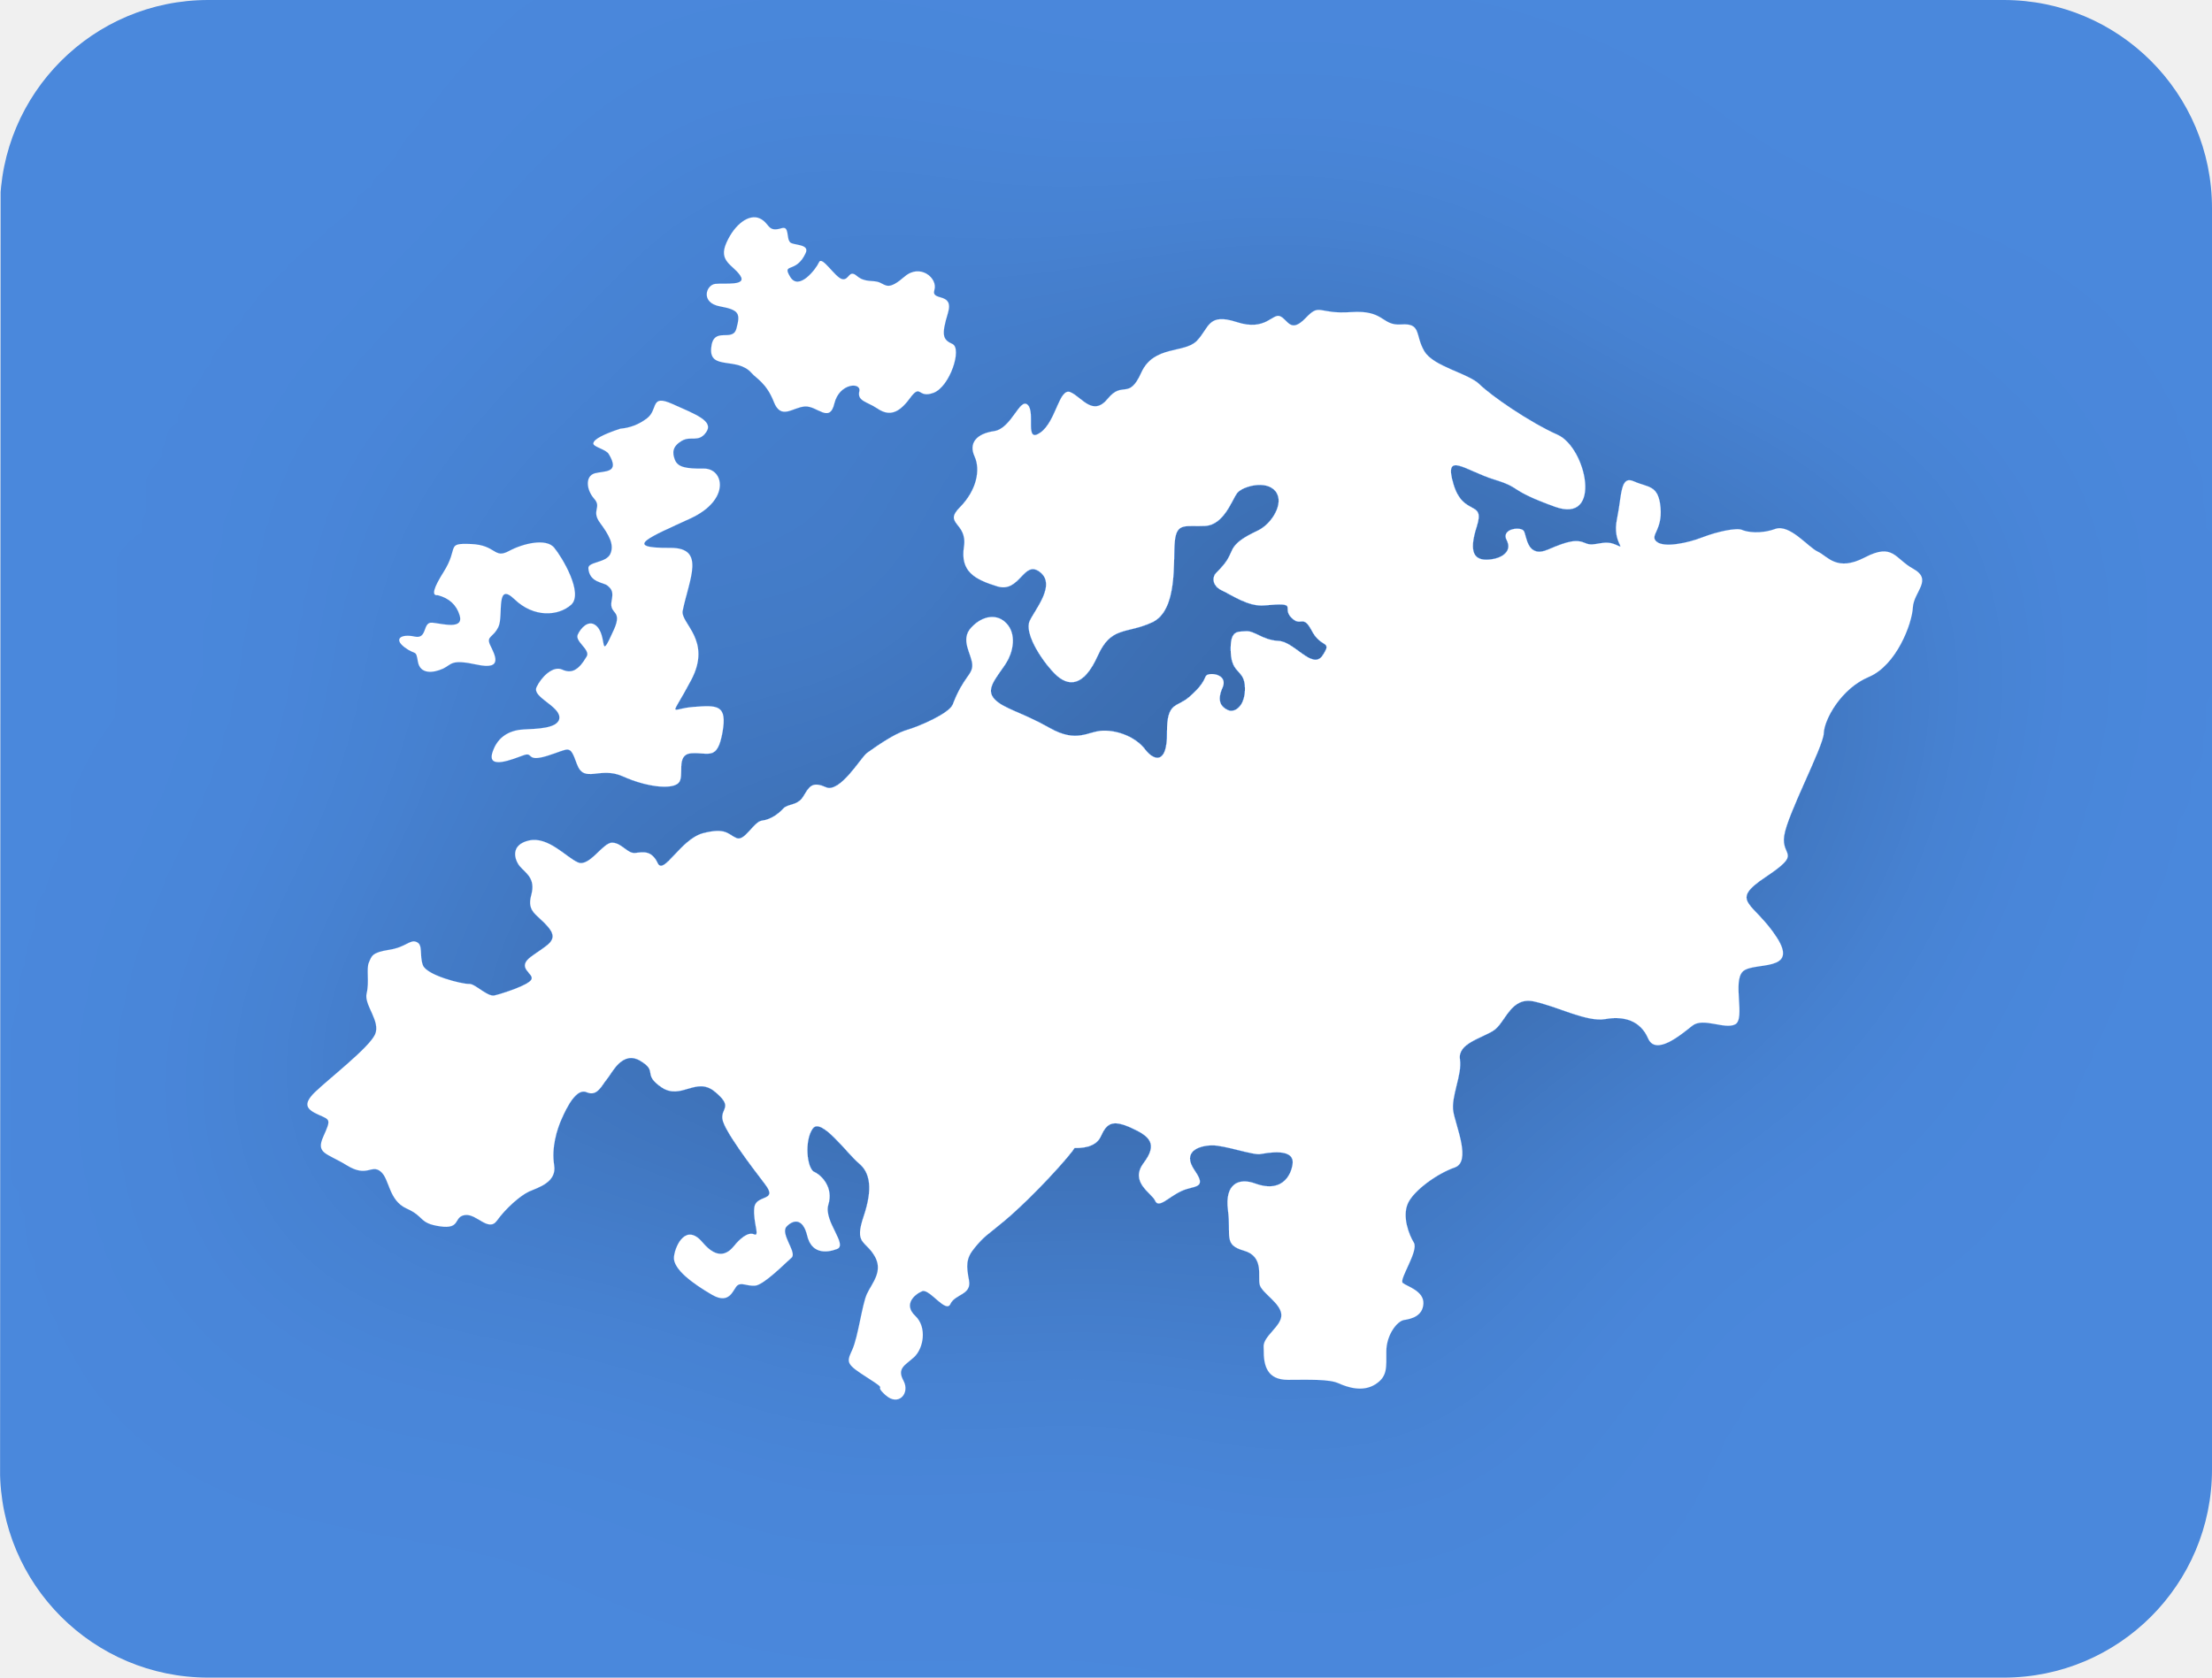
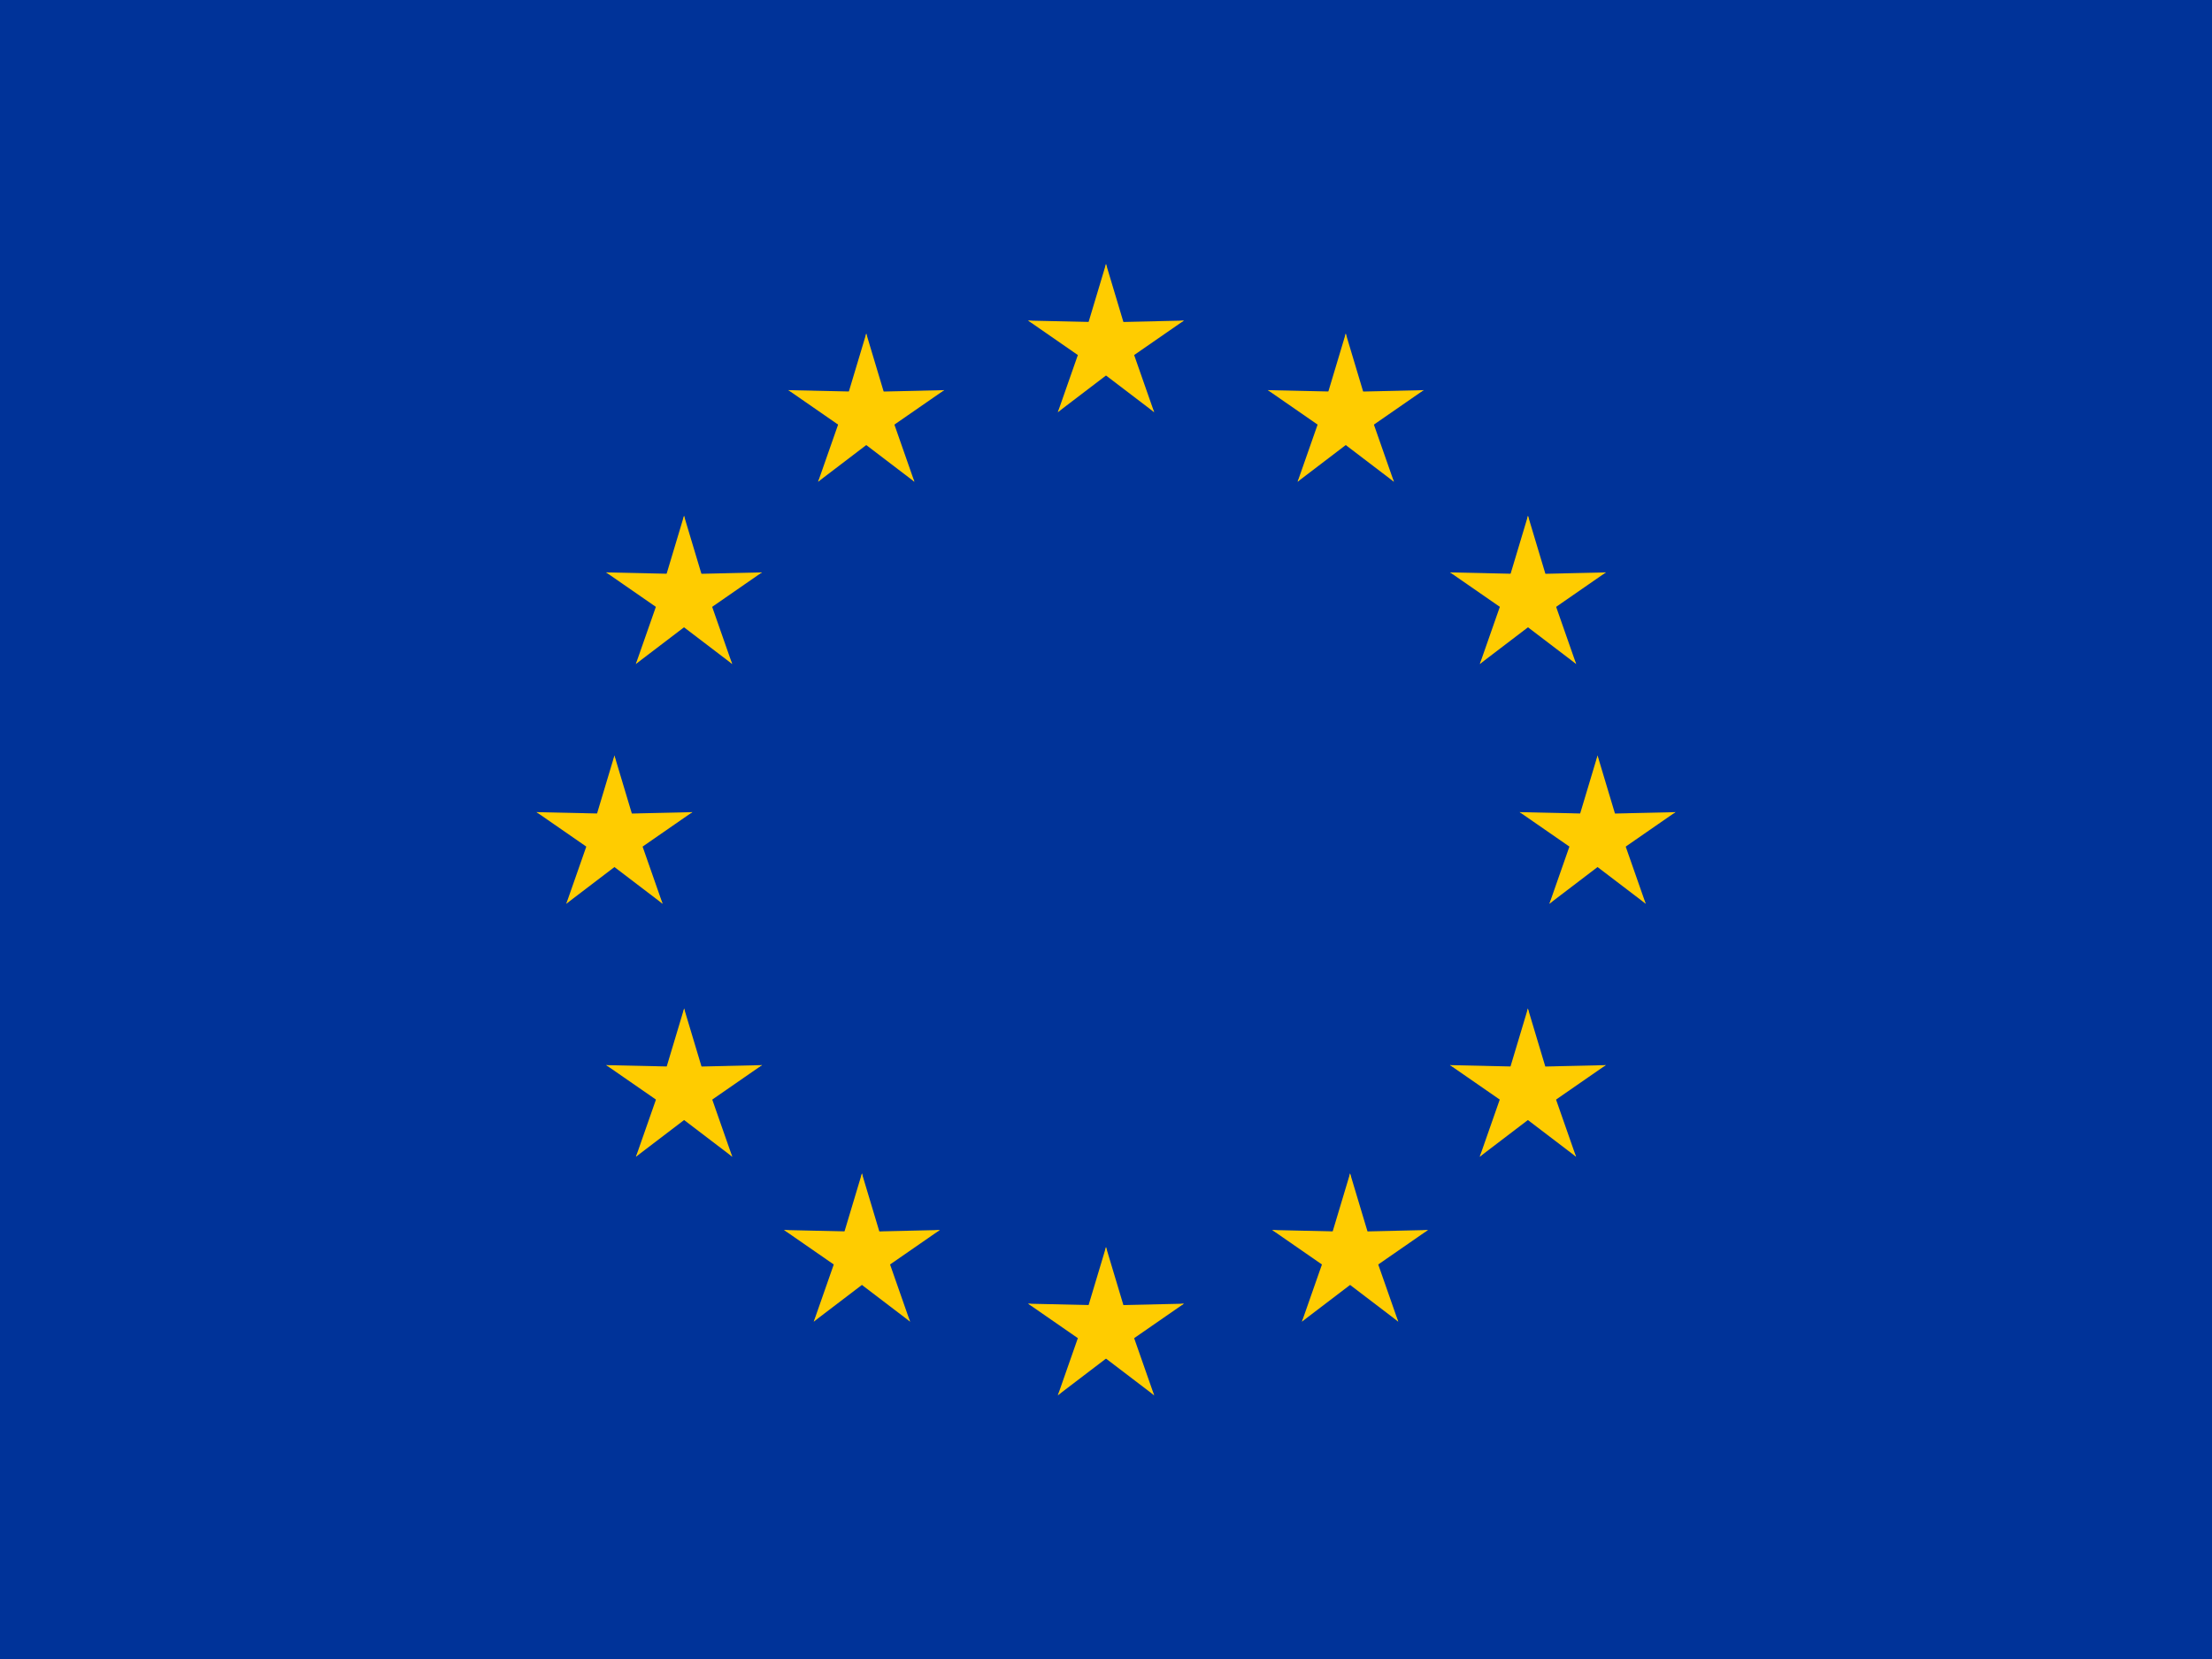
- <svg xmlns="http://www.w3.org/2000/svg" width="29" height="22" viewBox="0 0 29 22" fill="none">
-   <g clip-path="url(#clip0_259_58)">
-     <path d="M0.009 0H29V22H0L0.009 0Z" fill="#4A88DC" />
-     <g filter="url(#filter0_d_259_58)">
-       <path fill-rule="evenodd" clip-rule="evenodd" d="M9.855 4.893C9.666 4.674 9.297 4.861 9.324 4.564C9.35 4.267 9.605 4.498 9.655 4.309C9.705 4.12 9.702 4.065 9.441 4.018C9.179 3.97 9.257 3.737 9.377 3.723C9.498 3.709 9.8 3.754 9.704 3.612C9.608 3.47 9.413 3.428 9.525 3.181C9.636 2.933 9.824 2.803 9.959 2.864C10.094 2.925 10.058 3.052 10.246 2.993C10.353 2.959 10.305 3.124 10.359 3.178C10.401 3.22 10.617 3.197 10.563 3.317C10.438 3.595 10.245 3.439 10.359 3.63C10.473 3.821 10.698 3.529 10.738 3.439C10.778 3.349 10.95 3.644 11.043 3.661C11.136 3.678 11.126 3.527 11.235 3.62C11.345 3.712 11.448 3.667 11.535 3.706C11.622 3.746 11.655 3.804 11.859 3.628C12.063 3.451 12.298 3.648 12.25 3.803C12.202 3.959 12.513 3.823 12.427 4.107C12.341 4.391 12.356 4.453 12.486 4.511C12.616 4.569 12.454 5.07 12.239 5.151C12.024 5.232 12.081 5.015 11.923 5.23C11.764 5.445 11.637 5.447 11.503 5.357C11.368 5.267 11.236 5.26 11.266 5.133C11.297 5.007 11.003 5.022 10.939 5.29C10.876 5.557 10.716 5.321 10.554 5.33C10.392 5.34 10.24 5.514 10.145 5.269C10.049 5.023 9.915 4.963 9.855 4.893Z" fill="white" />
-       <path fill-rule="evenodd" clip-rule="evenodd" d="M5.739 7.805C5.655 7.816 5.681 7.715 5.817 7.499C6.021 7.176 5.838 7.121 6.173 7.134C6.508 7.147 6.474 7.333 6.671 7.227C6.867 7.122 7.161 7.058 7.264 7.181C7.367 7.304 7.655 7.783 7.486 7.932C7.316 8.081 6.998 8.101 6.746 7.859C6.495 7.617 6.602 8.07 6.536 8.216C6.47 8.363 6.369 8.338 6.426 8.46C6.484 8.583 6.607 8.792 6.254 8.716C5.902 8.64 5.929 8.713 5.804 8.77C5.68 8.826 5.508 8.845 5.479 8.677C5.451 8.509 5.453 8.6 5.305 8.489C5.156 8.377 5.261 8.31 5.436 8.348C5.61 8.386 5.535 8.153 5.667 8.166C5.799 8.178 6.088 8.265 6.025 8.065C5.983 7.931 5.888 7.844 5.739 7.805Z" fill="white" />
-       <path fill-rule="evenodd" clip-rule="evenodd" d="M8.132 5.622C8.261 5.611 8.377 5.566 8.481 5.487C8.636 5.37 8.517 5.164 8.818 5.299C9.118 5.434 9.36 5.52 9.259 5.666C9.158 5.812 9.058 5.708 8.936 5.782C8.814 5.855 8.811 5.938 8.849 6.033C8.888 6.128 8.996 6.148 9.225 6.145C9.491 6.141 9.581 6.554 9.053 6.798C8.524 7.042 8.139 7.19 8.788 7.185C9.254 7.182 9.037 7.589 8.95 8.009C8.916 8.174 9.339 8.393 9.062 8.917C8.786 9.441 8.774 9.295 9.089 9.271C9.403 9.247 9.538 9.238 9.471 9.607C9.404 9.977 9.293 9.865 9.069 9.878C8.845 9.89 8.986 10.184 8.893 10.27C8.8 10.357 8.472 10.319 8.166 10.181C7.86 10.044 7.659 10.284 7.563 10.018C7.467 9.752 7.473 9.819 7.18 9.91C6.886 10.001 7.002 9.855 6.864 9.904C6.727 9.953 6.384 10.099 6.456 9.869C6.528 9.639 6.709 9.575 6.865 9.566C7.02 9.557 7.336 9.559 7.334 9.407C7.331 9.255 6.976 9.142 7.034 9.013C7.092 8.885 7.248 8.726 7.369 8.781C7.49 8.835 7.581 8.798 7.692 8.609C7.745 8.519 7.534 8.413 7.575 8.323C7.615 8.233 7.713 8.132 7.803 8.196C7.978 8.321 7.84 8.722 8.049 8.257C8.168 7.991 7.985 8.064 8.018 7.884C8.036 7.784 8.038 7.737 7.964 7.679C7.906 7.633 7.73 7.641 7.714 7.454C7.706 7.366 7.949 7.383 8.002 7.264C8.057 7.141 7.984 7.016 7.866 6.855C7.748 6.694 7.893 6.656 7.79 6.54C7.687 6.424 7.669 6.243 7.799 6.207C7.928 6.172 8.134 6.21 7.982 5.955C7.943 5.889 7.773 5.861 7.779 5.813C7.786 5.762 7.903 5.698 8.132 5.622Z" fill="white" />
-       <path fill-rule="evenodd" clip-rule="evenodd" d="M13.171 16.008C12.916 16.221 12.912 16.201 12.775 16.367C12.661 16.505 12.668 16.601 12.704 16.792C12.739 16.982 12.519 16.97 12.46 17.1C12.402 17.23 12.185 16.893 12.089 16.933C11.993 16.973 11.838 17.104 11.999 17.256C12.159 17.408 12.105 17.686 11.984 17.797C11.864 17.907 11.756 17.942 11.845 18.107C11.934 18.271 11.779 18.451 11.607 18.293C11.435 18.135 11.674 18.26 11.382 18.073C11.09 17.886 11.095 17.873 11.174 17.7C11.252 17.526 11.301 17.114 11.365 16.971C11.43 16.828 11.587 16.672 11.464 16.467C11.342 16.262 11.199 16.318 11.322 15.954C11.445 15.59 11.409 15.376 11.259 15.254C11.109 15.131 10.765 14.646 10.655 14.8C10.544 14.954 10.577 15.325 10.676 15.369C10.775 15.414 10.928 15.576 10.86 15.796C10.793 16.015 11.122 16.325 10.972 16.38C10.822 16.436 10.638 16.436 10.583 16.205C10.528 15.975 10.403 15.99 10.313 16.084C10.223 16.178 10.453 16.427 10.378 16.492C10.302 16.558 10.014 16.852 9.899 16.86C9.784 16.867 9.728 16.815 9.67 16.855C9.612 16.896 9.576 17.119 9.336 16.98C9.096 16.841 8.817 16.643 8.836 16.481C8.856 16.319 8.999 16.041 9.209 16.291C9.419 16.541 9.553 16.426 9.624 16.339C9.694 16.253 9.803 16.15 9.886 16.187C9.969 16.224 9.87 16.028 9.889 15.841C9.907 15.655 10.211 15.766 10.029 15.528C9.847 15.291 9.489 14.818 9.471 14.672C9.454 14.527 9.617 14.518 9.371 14.315C9.126 14.113 8.93 14.432 8.673 14.259C8.417 14.085 8.632 14.054 8.396 13.912C8.159 13.771 8.026 14.068 7.959 14.149C7.891 14.229 7.831 14.385 7.694 14.324C7.557 14.262 7.432 14.52 7.366 14.667C7.3 14.813 7.228 15.052 7.265 15.28C7.302 15.507 7.05 15.574 6.935 15.626C6.82 15.679 6.628 15.849 6.516 16.006C6.404 16.163 6.25 15.912 6.096 15.934C5.942 15.955 6.047 16.123 5.768 16.082C5.489 16.041 5.573 15.957 5.332 15.849C5.09 15.74 5.11 15.457 4.988 15.361C4.866 15.265 4.815 15.446 4.549 15.283C4.283 15.119 4.137 15.131 4.24 14.903C4.342 14.675 4.328 14.687 4.18 14.62C4.031 14.553 3.958 14.49 4.128 14.324C4.298 14.158 4.839 13.74 4.917 13.566C4.995 13.393 4.769 13.178 4.807 13.027C4.844 12.875 4.8 12.702 4.837 12.621C4.873 12.54 4.874 12.491 5.101 12.456C5.327 12.421 5.375 12.315 5.462 12.354C5.549 12.393 5.496 12.518 5.543 12.655C5.59 12.792 6.068 12.909 6.15 12.903C6.231 12.899 6.391 13.078 6.485 13.054C6.579 13.031 6.933 12.921 6.968 12.843C7.004 12.764 6.759 12.695 6.965 12.544C7.17 12.393 7.335 12.336 7.191 12.162C7.047 11.987 6.903 11.965 6.965 11.739C7.027 11.514 6.89 11.45 6.816 11.361C6.742 11.271 6.688 11.078 6.937 11.022C7.187 10.967 7.421 11.24 7.575 11.309C7.728 11.377 7.903 11.046 8.028 11.051C8.154 11.056 8.227 11.198 8.329 11.186C8.43 11.174 8.542 11.148 8.622 11.318C8.701 11.487 8.924 11.002 9.22 10.926C9.517 10.85 9.543 10.941 9.654 10.99C9.765 11.04 9.878 10.775 9.992 10.761C10.107 10.748 10.209 10.669 10.27 10.603C10.33 10.537 10.456 10.569 10.532 10.444C10.608 10.319 10.644 10.241 10.828 10.324C11.012 10.406 11.292 9.927 11.366 9.875C11.441 9.823 11.706 9.627 11.886 9.574C12.066 9.521 12.447 9.353 12.491 9.238C12.632 8.869 12.754 8.852 12.747 8.715C12.74 8.577 12.582 8.39 12.735 8.228C12.887 8.067 13.077 8.045 13.198 8.178C13.32 8.31 13.298 8.536 13.176 8.718C13.054 8.901 12.917 9.04 13.039 9.169C13.161 9.297 13.388 9.335 13.756 9.544C14.125 9.753 14.262 9.586 14.465 9.582C14.668 9.578 14.895 9.673 15.013 9.828C15.132 9.983 15.304 10.024 15.3 9.611C15.296 9.198 15.428 9.282 15.589 9.142C15.751 9.001 15.779 8.933 15.807 8.87C15.835 8.807 16.109 8.835 16.028 9.017C15.946 9.198 16.015 9.275 16.099 9.313C16.183 9.351 16.326 9.269 16.322 9.021C16.318 8.773 16.15 8.849 16.136 8.555C16.123 8.26 16.22 8.287 16.334 8.278C16.448 8.269 16.552 8.395 16.762 8.405C16.973 8.415 17.209 8.794 17.341 8.594C17.473 8.393 17.321 8.506 17.2 8.274C17.078 8.042 17.061 8.232 16.929 8.098C16.797 7.964 17.041 7.898 16.576 7.939C16.364 7.958 16.151 7.803 16.027 7.747C15.904 7.692 15.877 7.58 15.95 7.507C16.084 7.373 16.101 7.328 16.15 7.22C16.198 7.112 16.312 7.043 16.492 6.957C16.673 6.871 16.844 6.597 16.723 6.443C16.602 6.29 16.291 6.377 16.221 6.464C16.152 6.552 16.049 6.883 15.799 6.897C15.549 6.91 15.426 6.844 15.402 7.1C15.377 7.355 15.446 8.005 15.103 8.162C14.76 8.319 14.568 8.206 14.39 8.603C14.211 9 14.008 9.022 13.821 8.827C13.634 8.633 13.431 8.296 13.499 8.145C13.567 7.994 13.851 7.671 13.635 7.502C13.418 7.333 13.373 7.782 13.074 7.689C12.774 7.597 12.588 7.492 12.638 7.17C12.687 6.848 12.362 6.876 12.584 6.653C12.806 6.429 12.857 6.159 12.777 5.985C12.697 5.811 12.803 5.687 13.033 5.654C13.263 5.62 13.368 5.211 13.473 5.309C13.579 5.407 13.427 5.82 13.638 5.674C13.849 5.528 13.884 5.076 14.036 5.144C14.187 5.212 14.328 5.467 14.524 5.228C14.719 4.988 14.798 5.253 14.962 4.888C15.126 4.524 15.528 4.638 15.691 4.47C15.855 4.301 15.832 4.099 16.214 4.224C16.597 4.349 16.682 4.102 16.784 4.148C16.886 4.194 16.919 4.377 17.116 4.172C17.313 3.966 17.271 4.124 17.713 4.093C18.155 4.062 18.108 4.275 18.372 4.255C18.636 4.236 18.551 4.395 18.671 4.602C18.791 4.81 19.243 4.89 19.397 5.04C19.55 5.19 20.044 5.533 20.421 5.702C20.797 5.871 21.015 6.875 20.385 6.645C19.754 6.416 19.97 6.405 19.59 6.288C19.21 6.171 18.925 5.906 19.054 6.345C19.182 6.784 19.476 6.549 19.36 6.906C19.246 7.262 19.339 7.351 19.515 7.339C19.69 7.328 19.832 7.231 19.753 7.082C19.674 6.933 19.944 6.899 19.98 6.967C20.016 7.035 20.021 7.326 20.296 7.207C20.572 7.088 20.672 7.072 20.788 7.124C20.905 7.177 21.021 7.071 21.182 7.143C21.343 7.216 21.134 7.124 21.199 6.808C21.265 6.493 21.238 6.23 21.422 6.313C21.606 6.396 21.744 6.355 21.77 6.658C21.796 6.96 21.623 7.02 21.718 7.103C21.814 7.187 22.126 7.123 22.324 7.045C22.523 6.968 22.771 6.919 22.837 6.949C22.903 6.978 23.08 7.007 23.273 6.937C23.465 6.868 23.706 7.178 23.833 7.235C23.959 7.291 24.078 7.504 24.449 7.31C24.821 7.116 24.841 7.326 25.081 7.458C25.346 7.604 25.09 7.756 25.078 7.967C25.067 8.179 24.864 8.724 24.501 8.877C24.137 9.029 23.916 9.436 23.91 9.616C23.903 9.796 23.433 10.676 23.391 10.96C23.349 11.245 23.64 11.172 23.148 11.501C22.656 11.829 22.99 11.824 23.292 12.29C23.595 12.756 22.992 12.608 22.851 12.738C22.71 12.868 22.885 13.361 22.749 13.433C22.612 13.505 22.33 13.338 22.187 13.451C22.043 13.564 21.709 13.852 21.607 13.617C21.505 13.382 21.289 13.321 21.046 13.364C20.802 13.407 20.412 13.195 20.107 13.132C19.801 13.069 19.738 13.415 19.577 13.517C19.416 13.618 19.109 13.686 19.14 13.892C19.171 14.098 19.018 14.382 19.054 14.581C19.09 14.78 19.291 15.236 19.07 15.311C18.85 15.386 18.535 15.609 18.458 15.781C18.381 15.952 18.47 16.189 18.536 16.296C18.602 16.404 18.338 16.78 18.39 16.824C18.443 16.869 18.668 16.928 18.661 17.094C18.654 17.259 18.503 17.296 18.409 17.31C18.315 17.324 18.177 17.506 18.175 17.719C18.174 17.933 18.194 18.051 18.029 18.155C17.864 18.259 17.666 18.193 17.546 18.139C17.425 18.085 17.159 18.094 16.886 18.095C16.612 18.096 16.565 17.908 16.568 17.7C16.568 17.69 16.568 17.681 16.567 17.672C16.55 17.524 16.806 17.395 16.799 17.242C16.793 17.09 16.547 16.959 16.516 16.85C16.486 16.741 16.579 16.478 16.308 16.401C16.036 16.323 16.143 16.21 16.099 15.868C16.055 15.527 16.239 15.441 16.454 15.52C16.848 15.663 16.943 15.355 16.948 15.246C16.954 15.113 16.79 15.085 16.53 15.133C16.442 15.157 16.056 15.016 15.888 15.02C15.719 15.023 15.491 15.1 15.661 15.347C15.831 15.594 15.661 15.541 15.491 15.618C15.321 15.696 15.192 15.852 15.145 15.747C15.097 15.642 14.806 15.503 14.994 15.251C15.182 15 15.075 14.9 14.828 14.789C14.581 14.678 14.509 14.734 14.435 14.897C14.386 15.007 14.27 15.059 14.086 15.055C14.056 15.123 13.568 15.674 13.171 16.008Z" fill="white" />
+ <svg xmlns="http://www.w3.org/2000/svg" xmlns:xlink="http://www.w3.org/1999/xlink" id="flag-icons-eu" viewBox="0 0 640 480">
+   <defs>
+     <g id="eu-d">
+       <g id="eu-b">
+         <path id="eu-a" d="m0-1-.3 1 .5.1z" />
+         <use xlink:href="#eu-a" transform="scale(-1 1)" />
+       </g>
+       <g id="eu-c">
+         <use xlink:href="#eu-b" transform="rotate(72)" />
+         <use xlink:href="#eu-b" transform="rotate(144)" />
+       </g>
+       <use xlink:href="#eu-c" transform="scale(-1 1)" />
    </g>
+   </defs>
+   <path fill="#039" d="M0 0h640v480H0z" />
+   <g fill="#fc0" transform="translate(320 242.3)scale(23.7037)">
+     <use xlink:href="#eu-d" width="100%" height="100%" y="-6" />
+     <use xlink:href="#eu-d" width="100%" height="100%" y="6" />
+     <g id="eu-e">
+       <use xlink:href="#eu-d" width="100%" height="100%" x="-6" />
+       <use xlink:href="#eu-d" width="100%" height="100%" transform="rotate(-144 -2.3 -2.1)" />
+       <use xlink:href="#eu-d" width="100%" height="100%" transform="rotate(144 -2.1 -2.3)" />
+       <use xlink:href="#eu-d" width="100%" height="100%" transform="rotate(72 -4.7 -2)" />
+       <use xlink:href="#eu-d" width="100%" height="100%" transform="rotate(72 -5 .5)" />
+     </g>
+     <use xlink:href="#eu-e" width="100%" height="100%" transform="scale(-1 1)" />
  </g>
-   <defs>
-     <filter id="filter0_d_259_58" x="-0.179" y="-1.362" width="29.589" height="23.926" filterUnits="userSpaceOnUse" color-interpolation-filters="sRGB">
-       <feFlood flood-opacity="0" result="BackgroundImageFix" />
-       <feColorMatrix in="SourceAlpha" type="matrix" values="0 0 0 0 0 0 0 0 0 0 0 0 0 0 0 0 0 0 127 0" result="hardAlpha" />
-       <feOffset />
-       <feGaussianBlur stdDeviation="2.105" />
-       <feComposite in2="hardAlpha" operator="out" />
-       <feColorMatrix type="matrix" values="0 0 0 0 0 0 0 0 0 0 0 0 0 0 0 0 0 0 0.25 0" />
-       <feBlend mode="normal" in2="BackgroundImageFix" result="effect1_dropShadow_259_58" />
-       <feBlend mode="normal" in="SourceGraphic" in2="effect1_dropShadow_259_58" result="shape" />
-     </filter>
-     <clipPath id="clip0_259_58">
-       <rect width="29" height="22" rx="2.73" fill="white" />
-     </clipPath>
-   </defs>
</svg>
